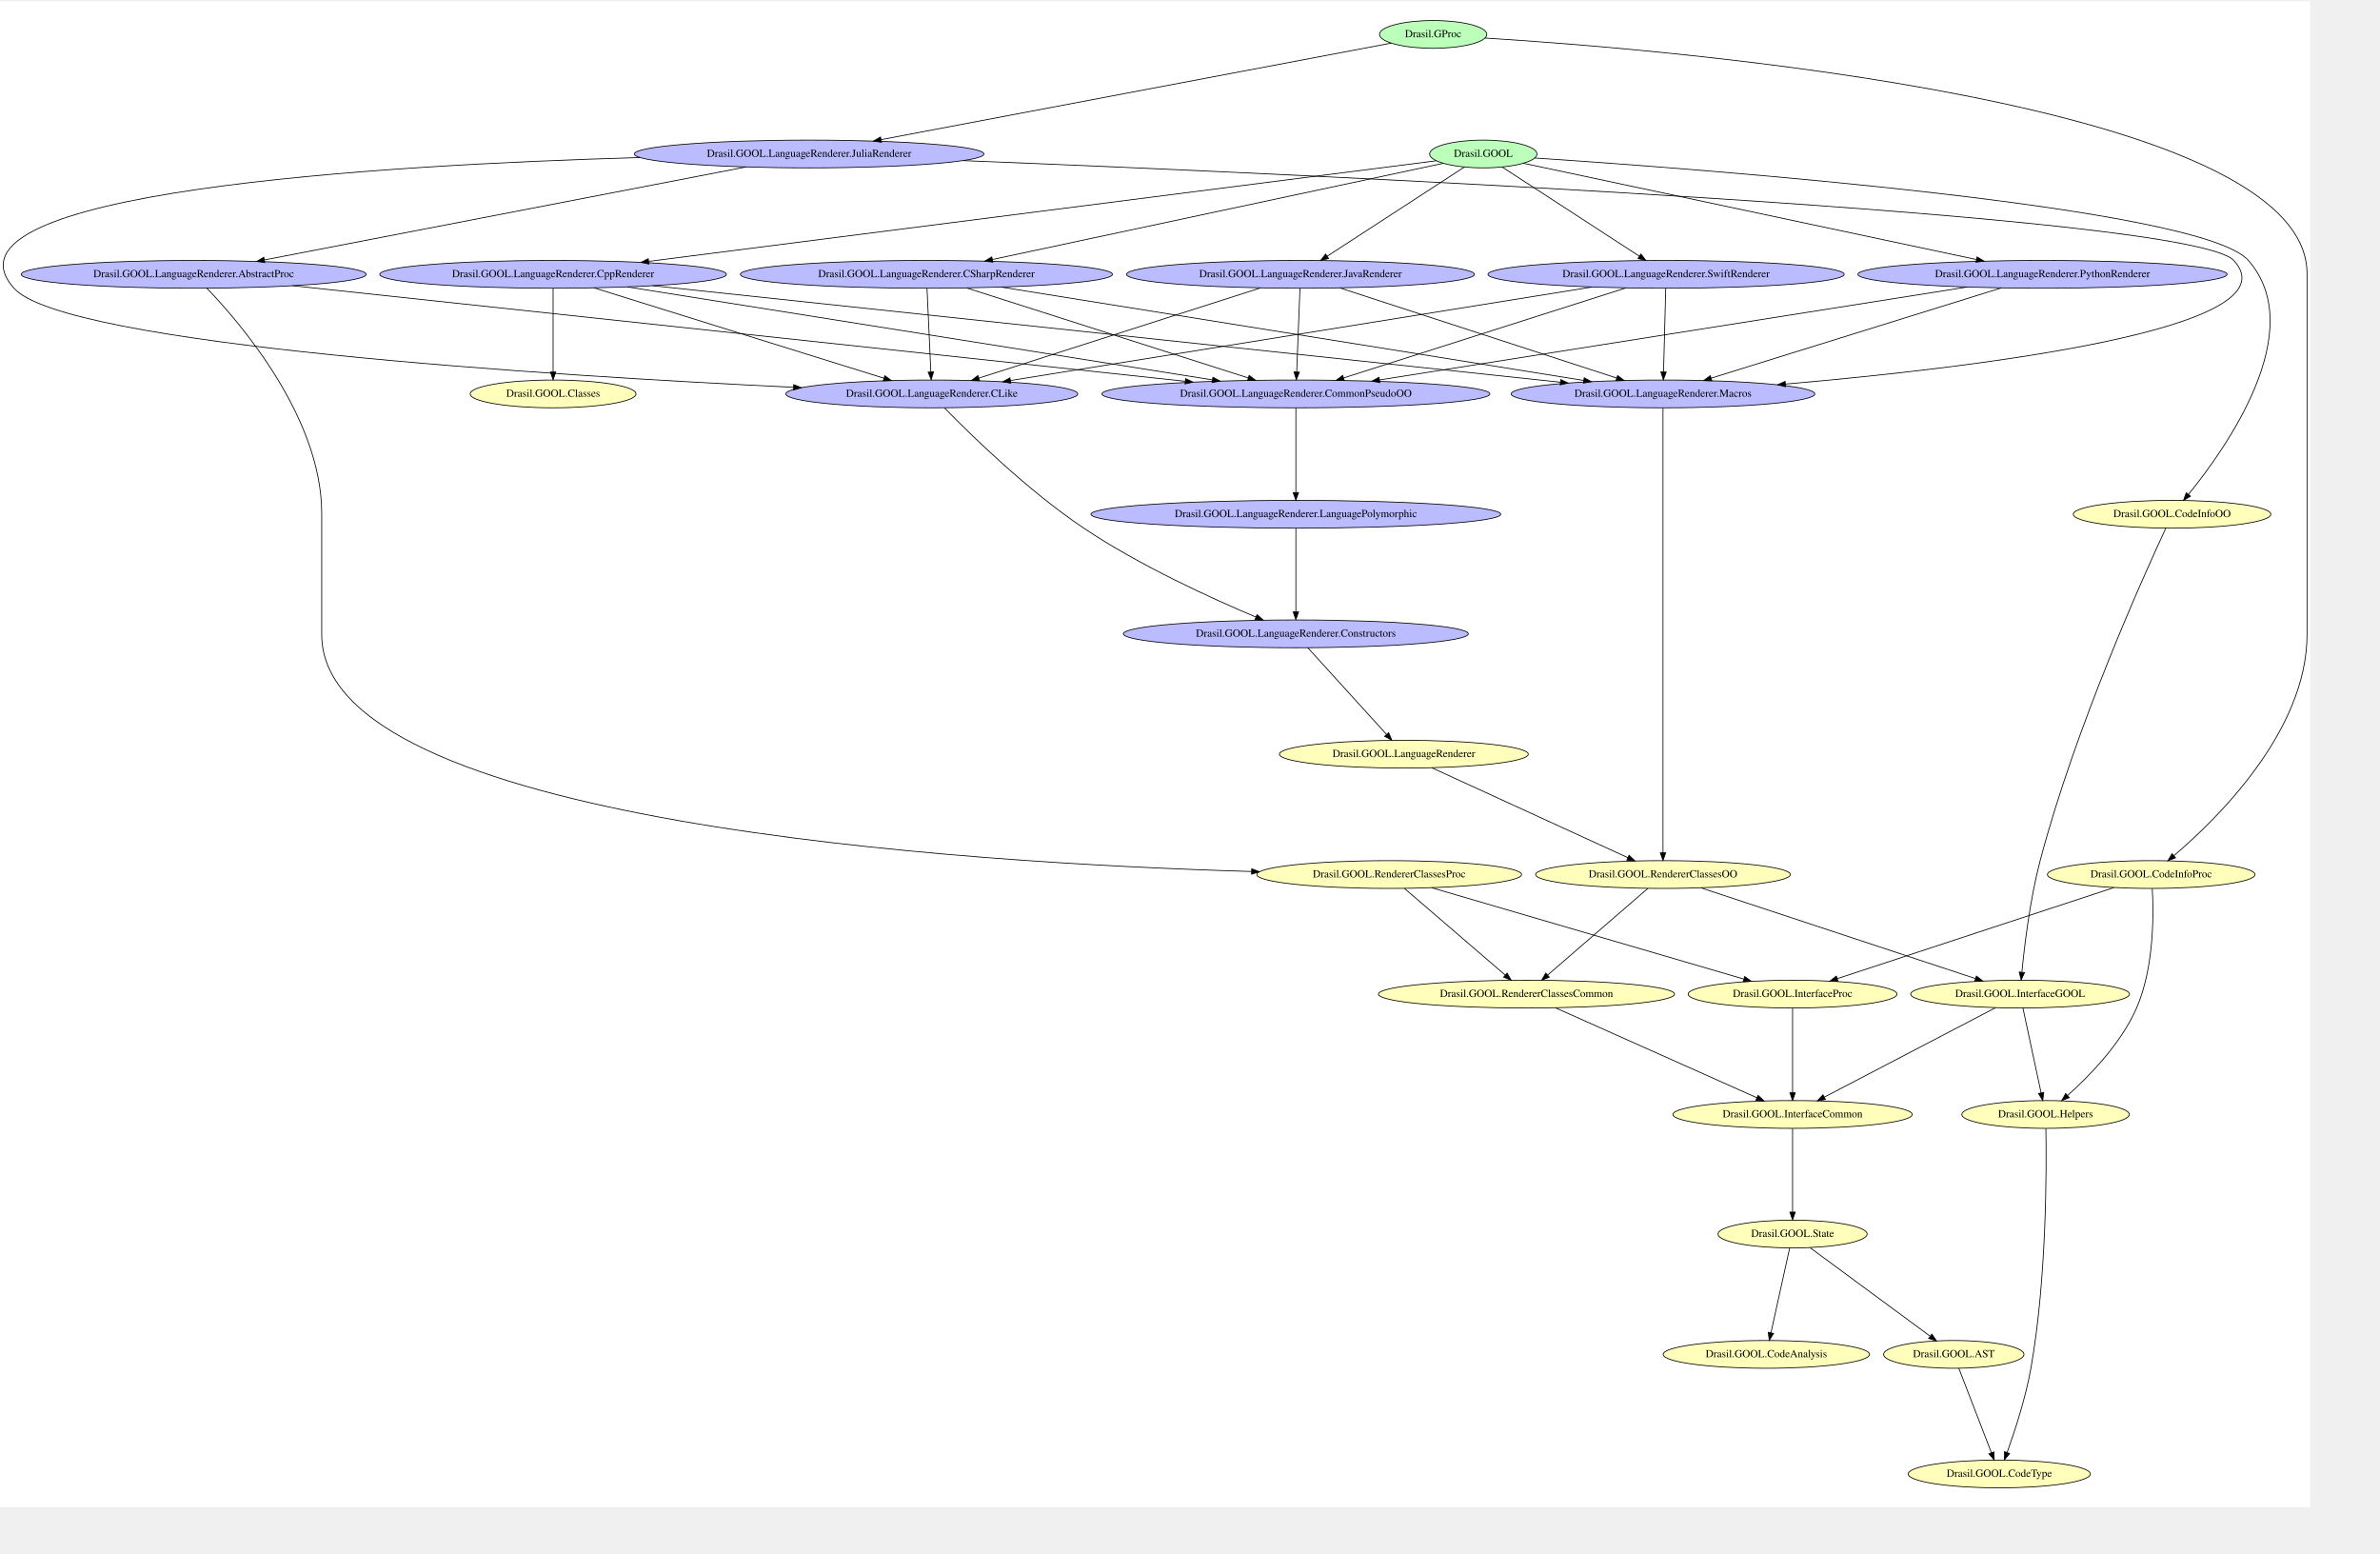
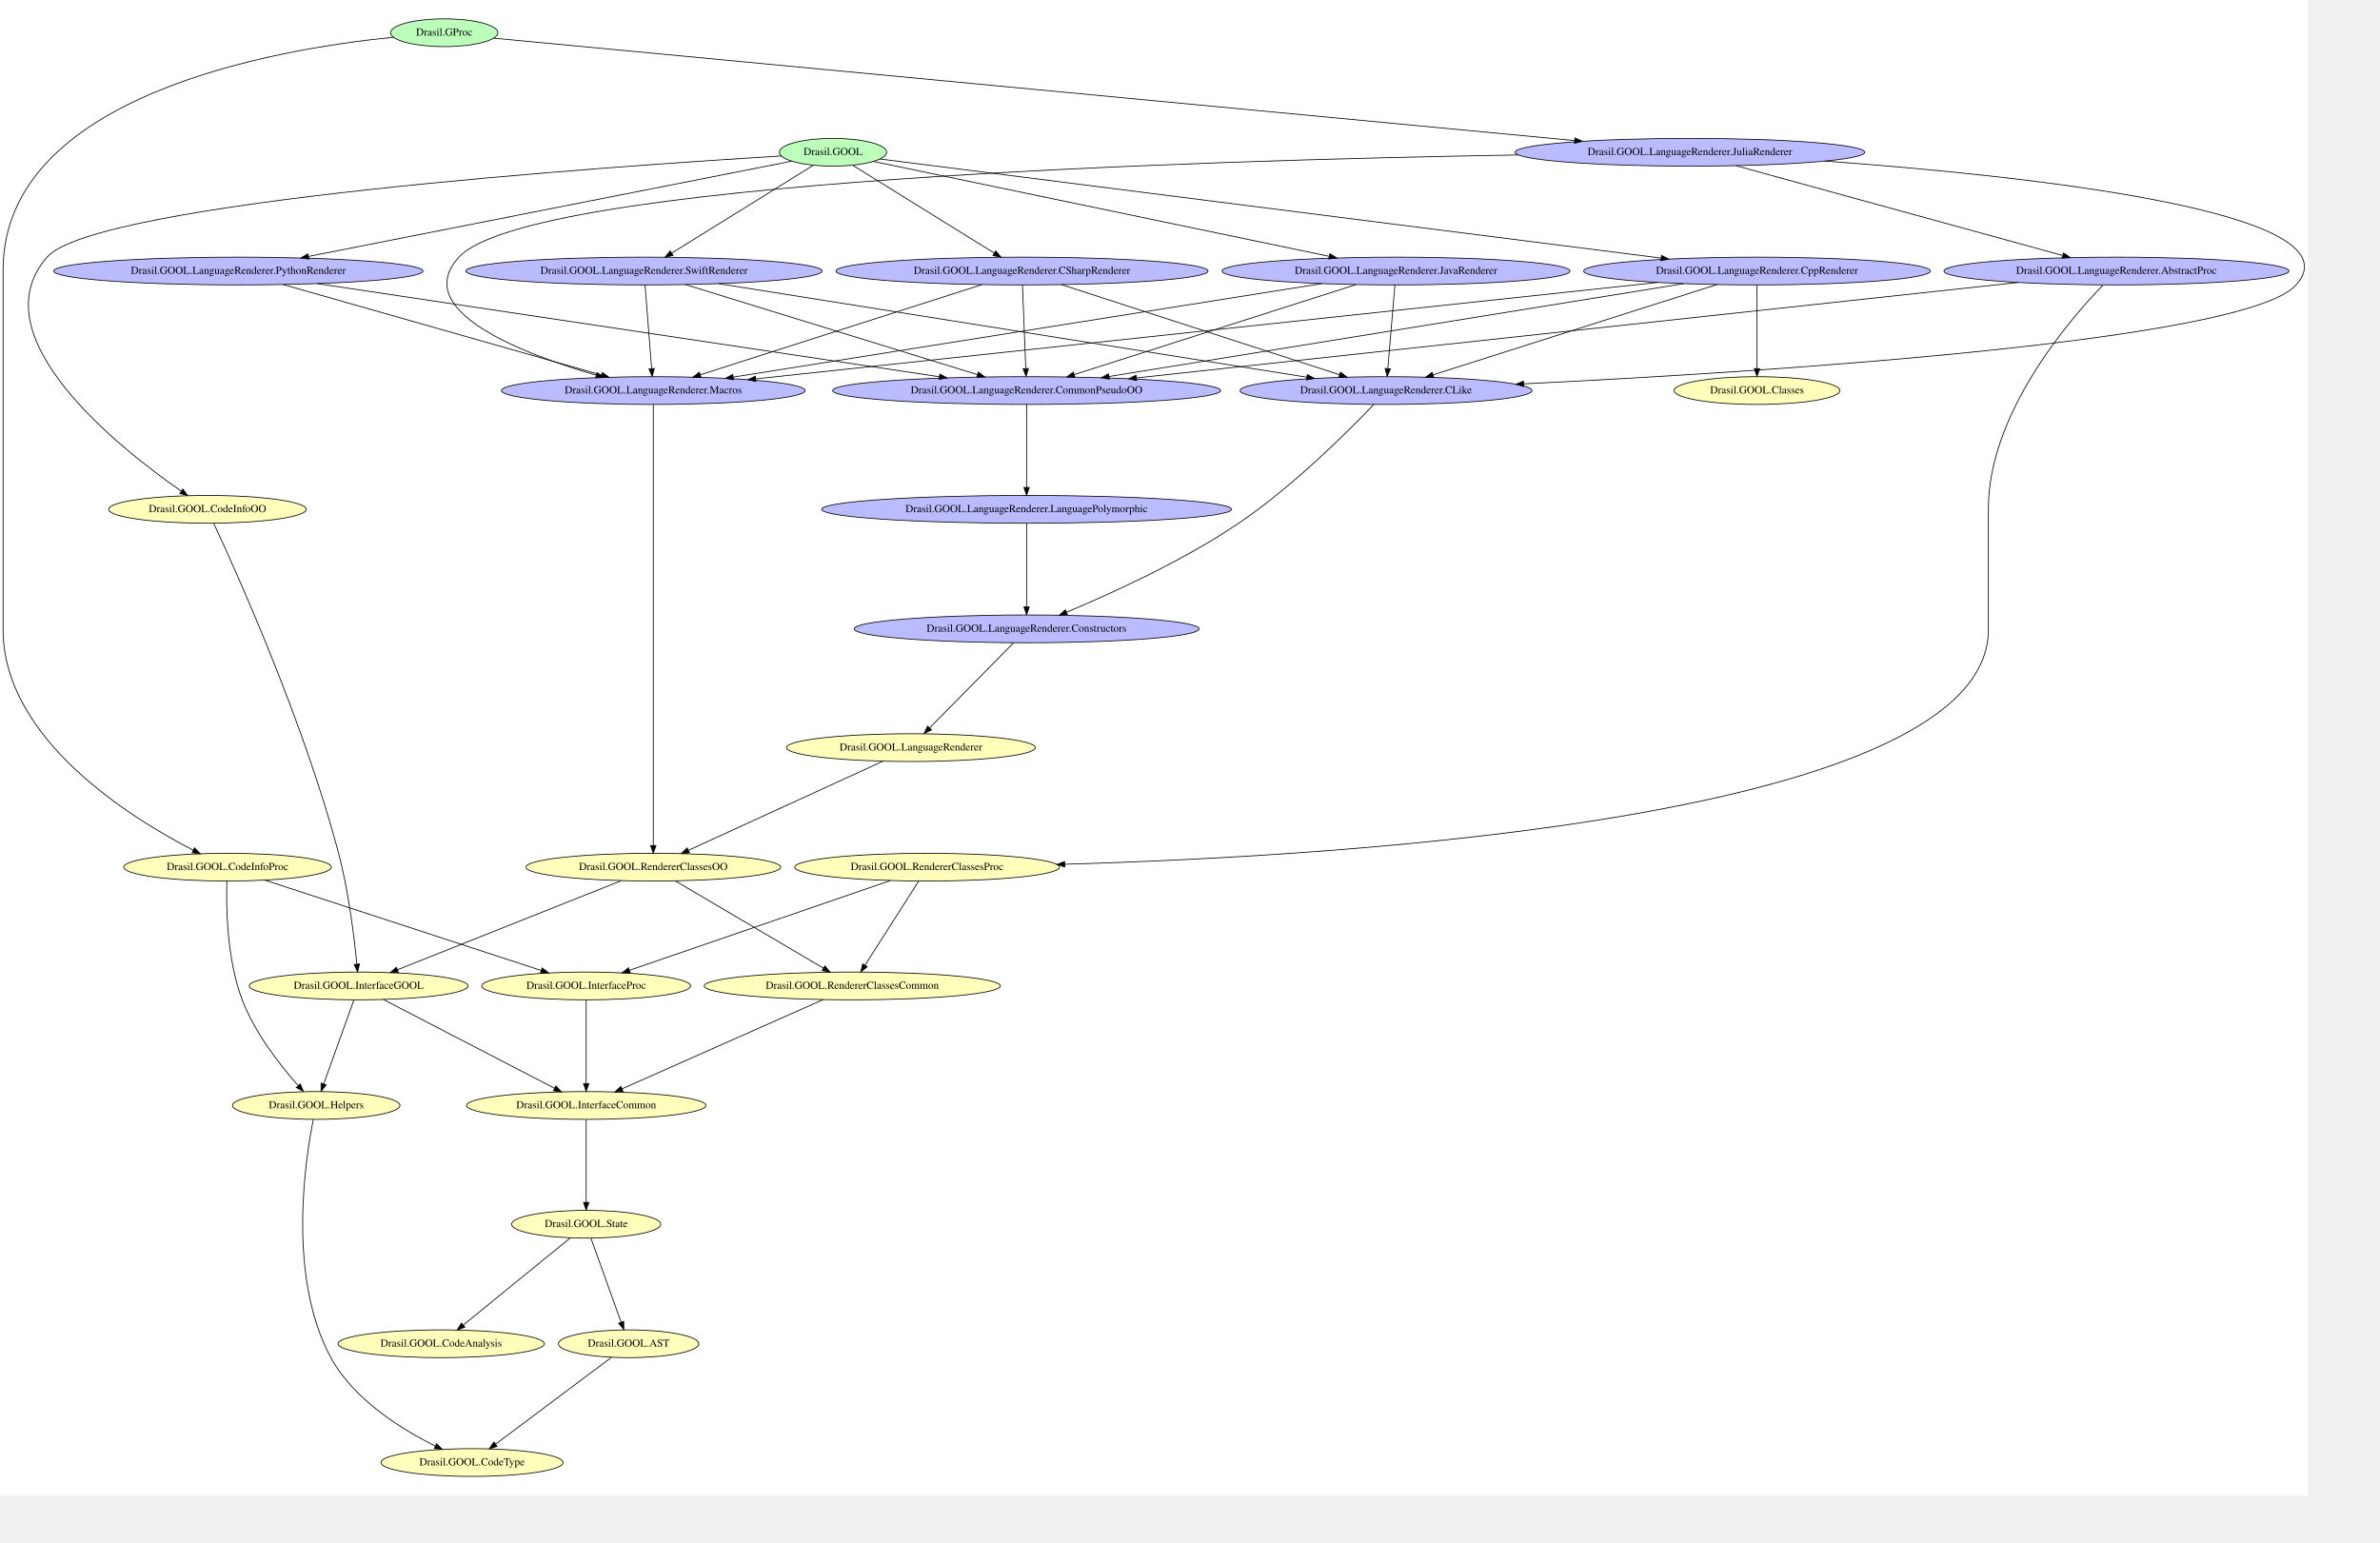
- <svg xmlns="http://www.w3.org/2000/svg" width="432pt" height="282pt" viewBox="0.00 0.00 432.00 281.55">
-   <g id="graph0" class="graph" transform="scale(0.14 0.14) rotate(0) translate(4 1948)">
-     <polygon fill="white" stroke="transparent" points="-4,4 -4,-1948 2991.11,-1948 2991.11,4 -4,4" />
+ <svg xmlns="http://www.w3.org/2000/svg" width="432pt" height="280pt" viewBox="0.00 0.00 432.00 279.97">
+   <g id="graph0" class="graph" transform="scale(0.14 0.14) rotate(0) translate(4 1935.33)">
+     <polygon fill="white" stroke="transparent" points="-4,4 -4,-1935.33 2988.38,-1935.33 2988.38,4 -4,4" />
    <g id="node1" class="node">
-       <ellipse fill="#bbffbb" stroke="black" cx="1919.11" cy="-1750" rx="69.59" ry="18" />
-       <text text-anchor="middle" x="1919.11" y="-1746.3" font-family="Times,serif" font-size="14.00">Drasil.GOOL</text>
+       <ellipse fill="#bbffbb" stroke="black" cx="1076" cy="-1738" rx="69.59" ry="18" />
+       <text text-anchor="middle" x="1076" y="-1734.3" font-family="Times,serif" font-size="14.00">Drasil.GOOL</text>
+     </g>
+     <g id="node17" class="node">
+       <ellipse fill="#ffffbb" stroke="black" cx="265" cy="-1275" rx="128.08" ry="18" />
+       <text text-anchor="middle" x="265" y="-1271.3" font-family="Times,serif" font-size="14.00">Drasil.GOOL.CodeInfoOO</text>
+     </g>
+     <g id="edge45" class="edge">
+       <path fill="none" stroke="black" d="M1008.94,-1733.16C792.06,-1720.06 120.03,-1673.93 57,-1602 -33.08,-1499.2 151.65,-1353.74 231.08,-1298.48" />
+       <polygon fill="black" stroke="black" points="233.07,-1301.35 239.32,-1292.8 229.1,-1295.59 233.07,-1301.35" />
+     </g>
+     <g id="node18" class="node">
+       <ellipse fill="#bbbbff" stroke="black" cx="2274" cy="-1584" rx="224.76" ry="18" />
+       <text text-anchor="middle" x="2274" y="-1580.3" font-family="Times,serif" font-size="14.00">Drasil.GOOL.LanguageRenderer.CppRenderer</text>
+     </g>
+     <g id="edge50" class="edge">
+       <path fill="none" stroke="black" d="M1137.06,-1729.25C1324.68,-1705.45 1895.45,-1633.03 2149.62,-1600.78" />
+       <polygon fill="black" stroke="black" points="2150.16,-1604.24 2159.64,-1599.51 2149.28,-1597.3 2150.16,-1604.24" />
+     </g>
+     <g id="node20" class="node">
+       <ellipse fill="#bbbbff" stroke="black" cx="305" cy="-1584" rx="239.36" ry="18" />
+       <text text-anchor="middle" x="305" y="-1580.3" font-family="Times,serif" font-size="14.00">Drasil.GOOL.LanguageRenderer.PythonRenderer</text>
+     </g>
+     <g id="edge49" class="edge">
+       <path fill="none" stroke="black" d="M1022.4,-1726.43C892.2,-1700.76 558.09,-1634.9 395.97,-1602.93" />
+       <polygon fill="black" stroke="black" points="396.5,-1599.47 386.01,-1600.97 395.15,-1606.34 396.5,-1599.47" />
+     </g>
+     <g id="node21" class="node">
+       <ellipse fill="#bbbbff" stroke="black" cx="831" cy="-1584" rx="230.96" ry="18" />
+       <text text-anchor="middle" x="831" y="-1580.3" font-family="Times,serif" font-size="14.00">Drasil.GOOL.LanguageRenderer.SwiftRenderer</text>
+     </g>
+     <g id="edge48" class="edge">
+       <path fill="none" stroke="black" d="M1050.24,-1721.02C1006.32,-1693.77 916.83,-1638.25 866.83,-1607.23" />
+       <polygon fill="black" stroke="black" points="868.61,-1604.22 858.27,-1601.92 864.92,-1610.16 868.61,-1604.22" />
+     </g>
+     <g id="node24" class="node">
+       <ellipse fill="#bbbbff" stroke="black" cx="1321" cy="-1584" rx="241.26" ry="18" />
+       <text text-anchor="middle" x="1321" y="-1580.3" font-family="Times,serif" font-size="14.00">Drasil.GOOL.LanguageRenderer.CSharpRenderer</text>
+     </g>
+     <g id="edge47" class="edge">
+       <path fill="none" stroke="black" d="M1101.76,-1721.02C1145.68,-1693.77 1235.17,-1638.25 1285.17,-1607.23" />
+       <polygon fill="black" stroke="black" points="1287.08,-1610.16 1293.73,-1601.92 1283.39,-1604.22 1287.08,-1610.16" />
+     </g>
+     <g id="node29" class="node">
+       <ellipse fill="#bbbbff" stroke="black" cx="1806" cy="-1584" rx="225.56" ry="18" />
+       <text text-anchor="middle" x="1806" y="-1580.3" font-family="Times,serif" font-size="14.00">Drasil.GOOL.LanguageRenderer.JavaRenderer</text>
+     </g>
+     <g id="edge46" class="edge">
+       <path fill="none" stroke="black" d="M1128.5,-1726.07C1252.86,-1700.17 1566.41,-1634.89 1719.38,-1603.04" />
+       <polygon fill="black" stroke="black" points="1720.14,-1606.45 1729.22,-1600.99 1718.71,-1599.6 1720.14,-1606.45" />
+     </g>
+     <g id="node2" class="node">
+       <ellipse fill="#bbffbb" stroke="black" cx="572" cy="-1893" rx="69.59" ry="18" />
+       <text text-anchor="middle" x="572" y="-1889.3" font-family="Times,serif" font-size="14.00">Drasil.GProc</text>
+     </g>
+     <g id="node4" class="node">
+       <ellipse fill="#ffffbb" stroke="black" cx="291" cy="-811" rx="134.58" ry="18" />
+       <text text-anchor="middle" x="291" y="-807.3" font-family="Times,serif" font-size="14.00">Drasil.GOOL.CodeInfoProc</text>
+     </g>
+     <g id="edge2" class="edge">
+       <path fill="none" stroke="black" d="M506.11,-1887.14C355.7,-1872.12 0,-1812.52 0,-1585 0,-1585 0,-1585 0,-1119 0,-977.4 165.09,-874.94 246.57,-832.99" />
+       <polygon fill="black" stroke="black" points="248.27,-836.06 255.61,-828.41 245.11,-829.81 248.27,-836.06" />
+     </g>
+     <g id="node27" class="node">
+       <ellipse fill="#bbbbff" stroke="black" cx="2187" cy="-1738" rx="226.66" ry="18" />
+       <text text-anchor="middle" x="2187" y="-1734.3" font-family="Times,serif" font-size="14.00">Drasil.GOOL.LanguageRenderer.JuliaRenderer</text>
+     </g>
+     <g id="edge1" class="edge">
+       <path fill="none" stroke="black" d="M636.31,-1885.91C872.54,-1863.53 1696.37,-1785.48 2037.41,-1753.17" />
+       <polygon fill="black" stroke="black" points="2037.98,-1756.63 2047.61,-1752.21 2037.32,-1749.66 2037.98,-1756.63" />
+     </g>
+     <g id="node3" class="node">
+       <ellipse fill="#ffffbb" stroke="black" cx="756" cy="-348" rx="96.68" ry="18" />
+       <text text-anchor="middle" x="756" y="-344.3" font-family="Times,serif" font-size="14.00">Drasil.GOOL.State</text>
+     </g>
+     <g id="node10" class="node">
+       <ellipse fill="#ffffbb" stroke="black" cx="811" cy="-193" rx="90.98" ry="18" />
+       <text text-anchor="middle" x="811" y="-189.3" font-family="Times,serif" font-size="14.00">Drasil.GOOL.AST</text>
+     </g>
+     <g id="edge44" class="edge">
+       <path fill="none" stroke="black" d="M762.2,-329.75C771.73,-303.23 790.06,-252.25 801.34,-220.87" />
+       <polygon fill="black" stroke="black" points="804.65,-222.02 804.74,-211.43 798.06,-219.65 804.65,-222.02" />
+     </g>
+     <g id="node14" class="node">
+       <ellipse fill="#ffffbb" stroke="black" cx="568" cy="-193" rx="133.78" ry="18" />
+       <text text-anchor="middle" x="568" y="-189.3" font-family="Times,serif" font-size="14.00">Drasil.GOOL.CodeAnalysis</text>
+     </g>
+     <g id="edge43" class="edge">
+       <path fill="none" stroke="black" d="M735.52,-330.34C701.99,-303.05 635.27,-248.75 596.93,-217.54" />
+       <polygon fill="black" stroke="black" points="598.7,-214.47 588.74,-210.88 594.28,-219.9 598.7,-214.47" />
+     </g>
+     <g id="node5" class="node">
+       <ellipse fill="#ffffbb" stroke="black" cx="756" cy="-657" rx="135.38" ry="18" />
+       <text text-anchor="middle" x="756" y="-653.3" font-family="Times,serif" font-size="14.00">Drasil.GOOL.InterfaceProc</text>
+     </g>
+     <g id="edge42" class="edge">
+       <path fill="none" stroke="black" d="M339.45,-794.16C425.61,-766 605.1,-707.32 697.8,-677.02" />
+       <polygon fill="black" stroke="black" points="698.9,-680.35 707.31,-673.91 696.72,-673.7 698.9,-680.35" />
+     </g>
+     <g id="node15" class="node">
+       <ellipse fill="#ffffbb" stroke="black" cx="406" cy="-502" rx="108.58" ry="18" />
+       <text text-anchor="middle" x="406" y="-498.3" font-family="Times,serif" font-size="14.00">Drasil.GOOL.Helpers</text>
+     </g>
+     <g id="edge41" class="edge">
+       <path fill="none" stroke="black" d="M290.14,-792.84C289.15,-761.28 289.76,-692.34 310,-639 326.38,-595.84 359.68,-553.6 382.42,-527.93" />
+       <polygon fill="black" stroke="black" points="385.3,-529.97 389.4,-520.2 380.1,-525.28 385.3,-529.97" />
+     </g>
+     <g id="node16" class="node">
+       <ellipse fill="#ffffbb" stroke="black" cx="756" cy="-502" rx="155.17" ry="18" />
+       <text text-anchor="middle" x="756" y="-498.3" font-family="Times,serif" font-size="14.00">Drasil.GOOL.InterfaceCommon</text>
+     </g>
+     <g id="edge40" class="edge">
+       <path fill="none" stroke="black" d="M756,-638.75C756,-612.46 756,-562.13 756,-530.69" />
+       <polygon fill="black" stroke="black" points="759.5,-530.43 756,-520.43 752.5,-530.43 759.5,-530.43" />
+     </g>
+     <g id="node6" class="node">
+       <ellipse fill="#ffffbb" stroke="black" cx="1101" cy="-657" rx="191.97" ry="18" />
+       <text text-anchor="middle" x="1101" y="-653.3" font-family="Times,serif" font-size="14.00">Drasil.GOOL.RendererClassesCommon</text>
+     </g>
+     <g id="edge39" class="edge">
+       <path fill="none" stroke="black" d="M1063.42,-639.34C999.96,-611.19 871.71,-554.31 802.61,-523.67" />
+       <polygon fill="black" stroke="black" points="803.83,-520.38 793.27,-519.53 800.99,-526.78 803.83,-520.38" />
+     </g>
+     <g id="node7" class="node">
+       <ellipse fill="#ffffbb" stroke="black" cx="1177" cy="-966" rx="161.37" ry="18" />
+       <text text-anchor="middle" x="1177" y="-962.3" font-family="Times,serif" font-size="14.00">Drasil.GOOL.LanguageRenderer</text>
    </g>
    <g id="node12" class="node">
-       <ellipse fill="#ffffbb" stroke="black" cx="2812.11" cy="-1283" rx="128.08" ry="18" />
-       <text text-anchor="middle" x="2812.11" y="-1279.3" font-family="Times,serif" font-size="14.00">Drasil.GOOL.CodeInfoOO</text>
-     </g>
-     <g id="edge50" class="edge">
-       <path fill="none" stroke="black" d="M1985.89,-1744.79C2198.62,-1730.69 2850.04,-1682.08 2911.11,-1612 2990.42,-1520.99 2881.76,-1368.13 2833.32,-1308.69" />
-       <polygon fill="black" stroke="black" points="2835.98,-1306.41 2826.91,-1300.94 2830.58,-1310.88 2835.98,-1306.41" />
-     </g>
-     <g id="node20" class="node">
-       <ellipse fill="#bbbbff" stroke="black" cx="2156.11" cy="-1594" rx="230.96" ry="18" />
-       <text text-anchor="middle" x="2156.11" y="-1590.3" font-family="Times,serif" font-size="14.00">Drasil.GOOL.LanguageRenderer.SwiftRenderer</text>
-     </g>
-     <g id="edge49" class="edge">
-       <path fill="none" stroke="black" d="M1943.58,-1733.1C1985.89,-1705.61 2072.83,-1649.12 2121.38,-1617.57" />
-       <polygon fill="black" stroke="black" points="2123.5,-1620.36 2129.98,-1611.98 2119.69,-1614.5 2123.5,-1620.36" />
+       <ellipse fill="#ffffbb" stroke="black" cx="843" cy="-811" rx="165.17" ry="18" />
+       <text text-anchor="middle" x="843" y="-807.3" font-family="Times,serif" font-size="14.00">Drasil.GOOL.RendererClassesOO</text>
+     </g>
+     <g id="edge38" class="edge">
+       <path fill="none" stroke="black" d="M1140.62,-948.34C1079.38,-920.28 955.85,-863.7 888.8,-832.98" />
+       <polygon fill="black" stroke="black" points="889.88,-829.63 879.33,-828.64 886.97,-835.99 889.88,-829.63" />
+     </g>
+     <g id="node8" class="node">
+       <ellipse fill="#ffffbb" stroke="black" cx="2274" cy="-1429" rx="107.48" ry="18" />
+       <text text-anchor="middle" x="2274" y="-1425.3" font-family="Times,serif" font-size="14.00">Drasil.GOOL.Classes</text>
+     </g>
+     <g id="node9" class="node">
+       <ellipse fill="#ffffbb" stroke="black" cx="461" cy="-657" rx="141.88" ry="18" />
+       <text text-anchor="middle" x="461" y="-653.3" font-family="Times,serif" font-size="14.00">Drasil.GOOL.InterfaceGOOL</text>
+     </g>
+     <g id="edge37" class="edge">
+       <path fill="none" stroke="black" d="M454.8,-638.75C445.27,-612.23 426.94,-561.25 415.66,-529.87" />
+       <polygon fill="black" stroke="black" points="418.94,-528.65 412.26,-520.43 412.35,-531.02 418.94,-528.65" />
+     </g>
+     <g id="edge36" class="edge">
+       <path fill="none" stroke="black" d="M493.13,-639.34C547,-611.4 655.43,-555.16 714.81,-524.36" />
+       <polygon fill="black" stroke="black" points="716.64,-527.36 723.91,-519.64 713.42,-521.14 716.64,-527.36" />
+     </g>
+     <g id="node11" class="node">
+       <ellipse fill="#ffffbb" stroke="black" cx="608" cy="-39" rx="118.08" ry="18" />
+       <text text-anchor="middle" x="608" y="-35.3" font-family="Times,serif" font-size="14.00">Drasil.GOOL.CodeType</text>
+     </g>
+     <g id="edge35" class="edge">
+       <path fill="none" stroke="black" d="M788.89,-175.44C752.45,-148.16 679.73,-93.71 638.45,-62.8" />
+       <polygon fill="black" stroke="black" points="640.5,-59.96 630.39,-56.77 636.3,-65.56 640.5,-59.96" />
+     </g>
+     <g id="edge9" class="edge">
+       <path fill="none" stroke="black" d="M871.6,-793.15C918.38,-765.59 1011.27,-710.86 1063.35,-680.18" />
+       <polygon fill="black" stroke="black" points="1065.44,-683.01 1072.28,-674.92 1061.88,-676.98 1065.44,-683.01" />
+     </g>
+     <g id="edge8" class="edge">
+       <path fill="none" stroke="black" d="M801.39,-793.44C730.74,-765.33 587.58,-708.37 511.38,-678.05" />
+       <polygon fill="black" stroke="black" points="512.56,-674.75 501.98,-674.31 509.98,-681.25 512.56,-674.75" />
+     </g>
+     <g id="node13" class="node">
+       <ellipse fill="#ffffbb" stroke="black" cx="1198" cy="-811" rx="171.67" ry="18" />
+       <text text-anchor="middle" x="1198" y="-807.3" font-family="Times,serif" font-size="14.00">Drasil.GOOL.RendererClassesProc</text>
+     </g>
+     <g id="edge7" class="edge">
+       <path fill="none" stroke="black" d="M1150.28,-793.59C1067.98,-765.29 899.77,-707.44 812.04,-677.27" />
+       <polygon fill="black" stroke="black" points="813.12,-673.94 802.52,-674 810.84,-680.56 813.12,-673.94" />
+     </g>
+     <g id="edge6" class="edge">
+       <path fill="none" stroke="black" d="M1187.06,-792.86C1170.11,-766.29 1137.37,-714.99 1117.52,-683.89" />
+       <polygon fill="black" stroke="black" points="1120.38,-681.86 1112.05,-675.31 1114.48,-685.62 1120.38,-681.86" />
+     </g>
+     <g id="edge5" class="edge">
+       <path fill="none" stroke="black" d="M402.2,-483.71C391.94,-432.71 368.13,-279.92 425,-175 454.6,-120.4 516.92,-81.93 560.57,-60.38" />
+       <polygon fill="black" stroke="black" points="562.1,-63.53 569.59,-56.04 559.06,-57.22 562.1,-63.53" />
+     </g>
+     <g id="edge4" class="edge">
+       <path fill="none" stroke="black" d="M756,-483.86C756,-457.75 756,-407.74 756,-376.51" />
+       <polygon fill="black" stroke="black" points="759.5,-376.31 756,-366.31 752.5,-376.31 759.5,-376.31" />
+     </g>
+     <g id="edge3" class="edge">
+       <path fill="none" stroke="black" d="M273.2,-1256.64C300.57,-1197.95 389.65,-1000.93 435,-829 448.13,-779.22 455.34,-719.42 458.66,-685.35" />
+       <polygon fill="black" stroke="black" points="462.16,-685.52 459.61,-675.24 455.19,-684.87 462.16,-685.52" />
+     </g>
+     <g id="edge34" class="edge">
+       <path fill="none" stroke="black" d="M2274,-1565.75C2274,-1539.46 2274,-1489.13 2274,-1457.69" />
+       <polygon fill="black" stroke="black" points="2277.5,-1457.43 2274,-1447.43 2270.5,-1457.43 2277.5,-1457.43" />
+     </g>
+     <g id="node25" class="node">
+       <ellipse fill="#bbbbff" stroke="black" cx="1793" cy="-1429" rx="189.27" ry="18" />
+       <text text-anchor="middle" x="1793" y="-1425.3" font-family="Times,serif" font-size="14.00">Drasil.GOOL.LanguageRenderer.CLike</text>
+     </g>
+     <g id="edge33" class="edge">
+       <path fill="none" stroke="black" d="M2222.07,-1566.48C2132.56,-1538.01 1949.67,-1479.83 1854.16,-1449.45" />
+       <polygon fill="black" stroke="black" points="1854.94,-1446.03 1844.35,-1446.33 1852.82,-1452.7 1854.94,-1446.03" />
+     </g>
+     <g id="node26" class="node">
+       <ellipse fill="#bbbbff" stroke="black" cx="843" cy="-1429" rx="196.87" ry="18" />
+       <text text-anchor="middle" x="843" y="-1425.3" font-family="Times,serif" font-size="14.00">Drasil.GOOL.LanguageRenderer.Macros</text>
+     </g>
+     <g id="edge32" class="edge">
+       <path fill="none" stroke="black" d="M2145.12,-1569.22C1874.52,-1540.29 1249.64,-1473.48 975.72,-1444.19" />
+       <polygon fill="black" stroke="black" points="976.04,-1440.71 965.73,-1443.12 975.3,-1447.67 976.04,-1440.71" />
+     </g>
+     <g id="node28" class="node">
+       <ellipse fill="#bbbbff" stroke="black" cx="1327" cy="-1429" rx="251.56" ry="18" />
+       <text text-anchor="middle" x="1327" y="-1425.3" font-family="Times,serif" font-size="14.00">Drasil.GOOL.LanguageRenderer.CommonPseudoOO</text>
+     </g>
+     <g id="edge31" class="edge">
+       <path fill="none" stroke="black" d="M2178.86,-1567.63C2001.2,-1538.93 1620.17,-1477.37 1433.92,-1447.27" />
+       <polygon fill="black" stroke="black" points="1434.27,-1443.79 1423.84,-1445.65 1433.15,-1450.7 1434.27,-1443.79" />
+     </g>
+     <g id="node19" class="node">
+       <ellipse fill="#bbbbff" stroke="black" cx="1327" cy="-1120" rx="223.66" ry="18" />
+       <text text-anchor="middle" x="1327" y="-1116.3" font-family="Times,serif" font-size="14.00">Drasil.GOOL.LanguageRenderer.Constructors</text>
+     </g>
+     <g id="edge30" class="edge">
+       <path fill="none" stroke="black" d="M1310.08,-1101.86C1283.53,-1074.95 1231.93,-1022.66 1201.37,-991.7" />
+       <polygon fill="black" stroke="black" points="1203.6,-988.97 1194.08,-984.31 1198.62,-993.89 1203.6,-988.97" />
+     </g>
+     <g id="edge29" class="edge">
+       <path fill="none" stroke="black" d="M363.09,-1566.48C463.61,-1537.89 669.42,-1479.36 775.89,-1449.09" />
+       <polygon fill="black" stroke="black" points="776.9,-1452.44 785.56,-1446.33 774.99,-1445.7 776.9,-1452.44" />
+     </g>
+     <g id="edge28" class="edge">
+       <path fill="none" stroke="black" d="M407.2,-1567.7C599.47,-1538.92 1013.64,-1476.91 1213.94,-1446.93" />
+       <polygon fill="black" stroke="black" points="1214.53,-1450.38 1223.9,-1445.43 1213.49,-1443.45 1214.53,-1450.38" />
+     </g>
+     <g id="edge27" class="edge">
+       <path fill="none" stroke="black" d="M927.64,-1567.63C1109.99,-1538.63 1503.23,-1476.09 1690.21,-1446.35" />
+       <polygon fill="black" stroke="black" points="1690.99,-1449.77 1700.32,-1444.74 1689.89,-1442.85 1690.99,-1449.77" />
+     </g>
+     <g id="edge26" class="edge">
+       <path fill="none" stroke="black" d="M832.35,-1565.75C834.41,-1539.46 838.36,-1489.13 840.83,-1457.69" />
+       <polygon fill="black" stroke="black" points="844.34,-1457.67 841.63,-1447.43 837.36,-1457.12 844.34,-1457.67" />
+     </g>
+     <g id="edge25" class="edge">
+       <path fill="none" stroke="black" d="M884.55,-1566.48C976.58,-1538.09 1164.34,-1480.17 1263.07,-1449.72" />
+       <polygon fill="black" stroke="black" points="1264.4,-1452.97 1272.92,-1446.68 1262.33,-1446.29 1264.4,-1452.97" />
    </g>
    <g id="node22" class="node">
-       <ellipse fill="#bbbbff" stroke="black" cx="1682.11" cy="-1594" rx="225.56" ry="18" />
-       <text text-anchor="middle" x="1682.11" y="-1590.3" font-family="Times,serif" font-size="14.00">Drasil.GOOL.LanguageRenderer.JavaRenderer</text>
-     </g>
-     <g id="edge48" class="edge">
-       <path fill="none" stroke="black" d="M1894.64,-1733.1C1852.33,-1705.61 1765.39,-1649.12 1716.84,-1617.57" />
-       <polygon fill="black" stroke="black" points="1718.54,-1614.5 1708.24,-1611.98 1714.72,-1620.36 1718.54,-1614.5" />
-     </g>
-     <g id="node24" class="node">
-       <ellipse fill="#bbbbff" stroke="black" cx="713.11" cy="-1594" rx="224.76" ry="18" />
-       <text text-anchor="middle" x="713.11" y="-1590.3" font-family="Times,serif" font-size="14.00">Drasil.GOOL.LanguageRenderer.CppRenderer</text>
-     </g>
-     <g id="edge47" class="edge">
-       <path fill="none" stroke="black" d="M1858.06,-1741.2C1669.3,-1717.1 1092.41,-1643.43 837.01,-1610.82" />
-       <polygon fill="black" stroke="black" points="837.31,-1607.33 826.95,-1609.54 836.42,-1614.27 837.31,-1607.33" />
-     </g>
-     <g id="node25" class="node">
-       <ellipse fill="#bbbbff" stroke="black" cx="1197.11" cy="-1594" rx="241.26" ry="18" />
-       <text text-anchor="middle" x="1197.11" y="-1590.3" font-family="Times,serif" font-size="14.00">Drasil.GOOL.LanguageRenderer.CSharpRenderer</text>
-     </g>
-     <g id="edge46" class="edge">
-       <path fill="none" stroke="black" d="M1867.19,-1737.92C1744.23,-1711.7 1434.3,-1645.59 1282.95,-1613.31" />
-       <polygon fill="black" stroke="black" points="1283.28,-1609.8 1272.77,-1611.14 1281.82,-1616.65 1283.28,-1609.8" />
-     </g>
-     <g id="node26" class="node">
-       <ellipse fill="#bbbbff" stroke="black" cx="2644.11" cy="-1594" rx="239.36" ry="18" />
-       <text text-anchor="middle" x="2644.11" y="-1590.3" font-family="Times,serif" font-size="14.00">Drasil.GOOL.LanguageRenderer.PythonRenderer</text>
-     </g>
-     <g id="edge45" class="edge">
-       <path fill="none" stroke="black" d="M1970.96,-1737.99C2094.28,-1711.79 2406.09,-1645.56 2558.12,-1613.27" />
-       <polygon fill="black" stroke="black" points="2559.29,-1616.6 2568.34,-1611.09 2557.83,-1609.75 2559.29,-1616.6" />
-     </g>
-     <g id="node2" class="node">
-       <ellipse fill="#bbffbb" stroke="black" cx="1854.11" cy="-1905" rx="69.59" ry="18" />
-       <text text-anchor="middle" x="1854.11" y="-1901.3" font-family="Times,serif" font-size="14.00">Drasil.GProc</text>
-     </g>
-     <g id="node5" class="node">
-       <ellipse fill="#ffffbb" stroke="black" cx="2785.11" cy="-816" rx="134.58" ry="18" />
-       <text text-anchor="middle" x="2785.11" y="-812.3" font-family="Times,serif" font-size="14.00">Drasil.GOOL.CodeInfoProc</text>
-     </g>
-     <g id="edge44" class="edge">
-       <path fill="none" stroke="black" d="M1921.59,-1900.29C2165.51,-1885.05 2987.11,-1817.24 2987.11,-1595 2987.11,-1595 2987.11,-1595 2987.11,-1127 2987.11,-1002.1 2870.58,-888.1 2814.54,-840.49" />
-       <polygon fill="black" stroke="black" points="2816.64,-837.69 2806.73,-833.95 2812.15,-843.06 2816.64,-837.69" />
-     </g>
-     <g id="node19" class="node">
-       <ellipse fill="#bbbbff" stroke="black" cx="1045.11" cy="-1750" rx="226.66" ry="18" />
-       <text text-anchor="middle" x="1045.11" y="-1746.3" font-family="Times,serif" font-size="14.00">Drasil.GOOL.LanguageRenderer.JuliaRenderer</text>
-     </g>
-     <g id="edge43" class="edge">
-       <path fill="none" stroke="black" d="M1799.77,-1893.72C1663.96,-1868.04 1308.44,-1800.8 1138.37,-1768.64" />
-       <polygon fill="black" stroke="black" points="1138.9,-1765.18 1128.43,-1766.76 1137.6,-1772.05 1138.9,-1765.18" />
-     </g>
-     <g id="node3" class="node">
-       <ellipse fill="#ffffbb" stroke="black" cx="1816.11" cy="-972" rx="161.37" ry="18" />
-       <text text-anchor="middle" x="1816.11" y="-968.3" font-family="Times,serif" font-size="14.00">Drasil.GOOL.LanguageRenderer</text>
-     </g>
-     <g id="node11" class="node">
-       <ellipse fill="#ffffbb" stroke="black" cx="2152.11" cy="-816" rx="165.17" ry="18" />
-       <text text-anchor="middle" x="2152.11" y="-812.3" font-family="Times,serif" font-size="14.00">Drasil.GOOL.RendererClassesOO</text>
-     </g>
-     <g id="edge42" class="edge">
-       <path fill="none" stroke="black" d="M1852.39,-954.37C1914.06,-926.11 2039.18,-868.76 2106.61,-837.85" />
-       <polygon fill="black" stroke="black" points="2108.1,-841.02 2115.73,-833.67 2105.18,-834.66 2108.1,-841.02" />
-     </g>
-     <g id="node4" class="node">
-       <ellipse fill="#ffffbb" stroke="black" cx="713.11" cy="-1439" rx="107.48" ry="18" />
-       <text text-anchor="middle" x="713.11" y="-1435.3" font-family="Times,serif" font-size="14.00">Drasil.GOOL.Classes</text>
-     </g>
-     <g id="node10" class="node">
-       <ellipse fill="#ffffbb" stroke="black" cx="2320.11" cy="-661" rx="135.38" ry="18" />
-       <text text-anchor="middle" x="2320.11" y="-657.3" font-family="Times,serif" font-size="14.00">Drasil.GOOL.InterfaceProc</text>
-     </g>
-     <g id="edge41" class="edge">
-       <path fill="none" stroke="black" d="M2736.66,-799.06C2650.48,-770.7 2470.9,-711.62 2378.23,-681.12" />
-       <polygon fill="black" stroke="black" points="2379.04,-677.71 2368.45,-677.9 2376.85,-684.36 2379.04,-677.71" />
-     </g>
-     <g id="node14" class="node">
-       <ellipse fill="#ffffbb" stroke="black" cx="2648.11" cy="-505" rx="108.58" ry="18" />
-       <text text-anchor="middle" x="2648.11" y="-501.3" font-family="Times,serif" font-size="14.00">Drasil.GOOL.Helpers</text>
-     </g>
-     <g id="edge40" class="edge">
-       <path fill="none" stroke="black" d="M2786.47,-797.79C2788.31,-765.83 2789.07,-695.75 2766.11,-643 2746.04,-596.89 2704.89,-554.85 2676.89,-529.83" />
-       <polygon fill="black" stroke="black" points="2678.85,-526.89 2669.02,-522.93 2674.24,-532.16 2678.85,-526.89" />
-     </g>
-     <g id="node6" class="node">
-       <ellipse fill="#ffffbb" stroke="black" cx="2615.11" cy="-661" rx="141.88" ry="18" />
-       <text text-anchor="middle" x="2615.11" y="-657.3" font-family="Times,serif" font-size="14.00">Drasil.GOOL.InterfaceGOOL</text>
-     </g>
-     <g id="node9" class="node">
-       <ellipse fill="#ffffbb" stroke="black" cx="2320.11" cy="-505" rx="155.17" ry="18" />
-       <text text-anchor="middle" x="2320.11" y="-501.3" font-family="Times,serif" font-size="14.00">Drasil.GOOL.InterfaceCommon</text>
-     </g>
-     <g id="edge39" class="edge">
-       <path fill="none" stroke="black" d="M2583.26,-643.37C2529.52,-615.32 2420.89,-558.61 2361.39,-527.55" />
-       <polygon fill="black" stroke="black" points="2362.76,-524.32 2352.28,-522.79 2359.52,-530.52 2362.76,-524.32" />
-     </g>
-     <g id="edge38" class="edge">
-       <path fill="none" stroke="black" d="M2618.77,-642.93C2624.47,-616.34 2635.52,-564.78 2642.31,-533.07" />
-       <polygon fill="black" stroke="black" points="2645.76,-533.66 2644.44,-523.15 2638.92,-532.19 2645.76,-533.66" />
-     </g>
-     <g id="node7" class="node">
-       <ellipse fill="#ffffbb" stroke="black" cx="1975.11" cy="-661" rx="191.97" ry="18" />
-       <text text-anchor="middle" x="1975.11" y="-657.3" font-family="Times,serif" font-size="14.00">Drasil.GOOL.RendererClassesCommon</text>
-     </g>
-     <g id="edge37" class="edge">
-       <path fill="none" stroke="black" d="M2012.69,-643.23C2076.24,-614.86 2204.74,-557.5 2273.77,-526.69" />
-       <polygon fill="black" stroke="black" points="2275.4,-529.79 2283.1,-522.52 2272.54,-523.4 2275.4,-529.79" />
-     </g>
-     <g id="node8" class="node">
-       <ellipse fill="#ffffbb" stroke="black" cx="2320.11" cy="-350" rx="96.68" ry="18" />
-       <text text-anchor="middle" x="2320.11" y="-346.3" font-family="Times,serif" font-size="14.00">Drasil.GOOL.State</text>
-     </g>
-     <g id="node13" class="node">
-       <ellipse fill="#ffffbb" stroke="black" cx="2286.11" cy="-194" rx="133.78" ry="18" />
-       <text text-anchor="middle" x="2286.11" y="-190.3" font-family="Times,serif" font-size="14.00">Drasil.GOOL.CodeAnalysis</text>
-     </g>
-     <g id="edge36" class="edge">
-       <path fill="none" stroke="black" d="M2316.34,-331.93C2310.47,-305.34 2299.09,-253.78 2292.09,-222.07" />
-       <polygon fill="black" stroke="black" points="2295.47,-221.16 2289.9,-212.15 2288.64,-222.66 2295.47,-221.16" />
-     </g>
-     <g id="node16" class="node">
-       <ellipse fill="#ffffbb" stroke="black" cx="2529.11" cy="-194" rx="90.98" ry="18" />
-       <text text-anchor="middle" x="2529.11" y="-190.3" font-family="Times,serif" font-size="14.00">Drasil.GOOL.AST</text>
-     </g>
-     <g id="edge35" class="edge">
-       <path fill="none" stroke="black" d="M2342.88,-332.23C2380.59,-304.44 2456.05,-248.83 2498.43,-217.61" />
-       <polygon fill="black" stroke="black" points="2500.72,-220.27 2506.69,-211.52 2496.56,-214.63 2500.72,-220.27" />
-     </g>
-     <g id="edge34" class="edge">
-       <path fill="none" stroke="black" d="M2320.11,-486.75C2320.11,-460.46 2320.11,-410.13 2320.11,-378.69" />
-       <polygon fill="black" stroke="black" points="2323.61,-378.43 2320.11,-368.43 2316.61,-378.43 2323.61,-378.43" />
-     </g>
-     <g id="edge33" class="edge">
-       <path fill="none" stroke="black" d="M2320.11,-642.93C2320.11,-616.45 2320.11,-565.22 2320.11,-533.49" />
-       <polygon fill="black" stroke="black" points="2323.61,-533.15 2320.11,-523.15 2316.61,-533.15 2323.61,-533.15" />
-     </g>
-     <g id="edge32" class="edge">
-       <path fill="none" stroke="black" d="M2201.22,-798.77C2287.34,-770.31 2465.15,-711.56 2557.15,-681.15" />
-       <polygon fill="black" stroke="black" points="2558.45,-684.41 2566.85,-677.95 2556.26,-677.76 2558.45,-684.41" />
-     </g>
-     <g id="edge31" class="edge">
-       <path fill="none" stroke="black" d="M2132.49,-798.04C2100.86,-770.7 2038.51,-716.8 2002.51,-685.68" />
-       <polygon fill="black" stroke="black" points="2004.67,-682.93 1994.82,-679.03 2000.09,-688.22 2004.67,-682.93" />
-     </g>
-     <g id="edge30" class="edge">
-       <path fill="none" stroke="black" d="M2804.05,-1264.94C2776.73,-1206.36 2686.77,-1007.5 2641.11,-834 2627.93,-783.93 2620.75,-723.78 2617.43,-689.51" />
-       <polygon fill="black" stroke="black" points="2620.9,-688.97 2616.49,-679.34 2613.93,-689.62 2620.9,-688.97" />
-     </g>
-     <g id="node15" class="node">
-       <ellipse fill="#ffffbb" stroke="black" cx="2588.11" cy="-39" rx="118.08" ry="18" />
-       <text text-anchor="middle" x="2588.11" y="-35.3" font-family="Times,serif" font-size="14.00">Drasil.GOOL.CodeType</text>
-     </g>
-     <g id="edge29" class="edge">
-       <path fill="none" stroke="black" d="M2648.53,-486.76C2649.41,-437.72 2649.91,-293.39 2629.11,-176 2622.25,-137.24 2608,-93.95 2598.25,-66.84" />
-       <polygon fill="black" stroke="black" points="2601.48,-65.48 2594.76,-57.29 2594.91,-67.88 2601.48,-65.48" />
-     </g>
-     <g id="edge28" class="edge">
-       <path fill="none" stroke="black" d="M2535.65,-176.04C2545.88,-149.5 2565.77,-97.95 2577.9,-66.49" />
-       <polygon fill="black" stroke="black" points="2581.21,-67.62 2581.54,-57.03 2574.68,-65.11 2581.21,-67.62" />
-     </g>
-     <g id="node17" class="node">
-       <ellipse fill="#ffffbb" stroke="black" cx="1797.11" cy="-816" rx="171.67" ry="18" />
-       <text text-anchor="middle" x="1797.11" y="-812.3" font-family="Times,serif" font-size="14.00">Drasil.GOOL.RendererClassesProc</text>
-     </g>
-     <g id="edge27" class="edge">
-       <path fill="none" stroke="black" d="M1816.84,-798.04C1848.65,-770.7 1911.36,-716.8 1947.56,-685.68" />
-       <polygon fill="black" stroke="black" points="1949.99,-688.21 1955.29,-679.03 1945.43,-682.9 1949.99,-688.21" />
-     </g>
-     <g id="edge26" class="edge">
-       <path fill="none" stroke="black" d="M1852.09,-798.92C1949.91,-770.3 2153.57,-710.72 2256.96,-680.47" />
-       <polygon fill="black" stroke="black" points="2258.03,-683.81 2266.65,-677.64 2256.07,-677.09 2258.03,-683.81" />
-     </g>
-     <g id="node18" class="node">
-       <ellipse fill="#bbbbff" stroke="black" cx="1676.11" cy="-1283" rx="265.65" ry="18" />
-       <text text-anchor="middle" x="1676.11" y="-1279.3" font-family="Times,serif" font-size="14.00">Drasil.GOOL.LanguageRenderer.LanguagePolymorphic</text>
+       <ellipse fill="#bbbbff" stroke="black" cx="1327" cy="-1275" rx="265.65" ry="18" />
+       <text text-anchor="middle" x="1327" y="-1271.3" font-family="Times,serif" font-size="14.00">Drasil.GOOL.LanguageRenderer.LanguagePolymorphic</text>
+     </g>
+     <g id="edge24" class="edge">
+       <path fill="none" stroke="black" d="M1327,-1256.75C1327,-1230.46 1327,-1180.13 1327,-1148.69" />
+       <polygon fill="black" stroke="black" points="1330.5,-1148.43 1327,-1138.43 1323.5,-1148.43 1330.5,-1148.43" />
    </g>
    <g id="node23" class="node">
-       <ellipse fill="#bbbbff" stroke="black" cx="1676.11" cy="-1128" rx="223.66" ry="18" />
-       <text text-anchor="middle" x="1676.11" y="-1124.3" font-family="Times,serif" font-size="14.00">Drasil.GOOL.LanguageRenderer.Constructors</text>
-     </g>
-     <g id="edge25" class="edge">
-       <path fill="none" stroke="black" d="M1676.11,-1264.75C1676.11,-1238.46 1676.11,-1188.13 1676.11,-1156.69" />
-       <polygon fill="black" stroke="black" points="1679.61,-1156.43 1676.11,-1146.43 1672.61,-1156.43 1679.61,-1156.43" />
-     </g>
-     <g id="node21" class="node">
-       <ellipse fill="#bbbbff" stroke="black" cx="1204.11" cy="-1439" rx="189.27" ry="18" />
-       <text text-anchor="middle" x="1204.11" y="-1435.3" font-family="Times,serif" font-size="14.00">Drasil.GOOL.LanguageRenderer.CLike</text>
-     </g>
-     <g id="edge24" class="edge">
-       <path fill="none" stroke="black" d="M825.74,-1745.38C490.93,-1735.86 -97.7,-1701.31 14.11,-1576 80.15,-1501.99 708.8,-1462.75 1024.73,-1447.57" />
-       <polygon fill="black" stroke="black" points="1025.08,-1451.06 1034.91,-1447.08 1024.75,-1444.06 1025.08,-1451.06" />
-     </g>
-     <g id="node27" class="node">
-       <ellipse fill="#bbbbff" stroke="black" cx="247.11" cy="-1594" rx="223.66" ry="18" />
-       <text text-anchor="middle" x="247.11" y="-1590.3" font-family="Times,serif" font-size="14.00">Drasil.GOOL.LanguageRenderer.AbstractProc</text>
+       <ellipse fill="#bbbbff" stroke="black" cx="2740" cy="-1584" rx="223.66" ry="18" />
+       <text text-anchor="middle" x="2740" y="-1580.3" font-family="Times,serif" font-size="14.00">Drasil.GOOL.LanguageRenderer.AbstractProc</text>
+     </g>
+     <g id="edge22" class="edge">
+       <path fill="none" stroke="black" d="M2722.55,-1565.77C2679.93,-1521.76 2574,-1399.91 2574,-1276 2574,-1276 2574,-1276 2574,-1119 2574,-876.37 1748.75,-825.42 1376.45,-814.78" />
+       <polygon fill="black" stroke="black" points="1376.47,-811.28 1366.38,-814.5 1376.28,-818.28 1376.47,-811.28" />
    </g>
    <g id="edge23" class="edge">
-       <path fill="none" stroke="black" d="M963.09,-1733.17C813.16,-1704.24 495.87,-1643.01 338.95,-1612.72" />
-       <polygon fill="black" stroke="black" points="339.33,-1609.23 328.85,-1610.77 338.01,-1616.11 339.33,-1609.23" />
-     </g>
-     <g id="node28" class="node">
-       <ellipse fill="#bbbbff" stroke="black" cx="2152.11" cy="-1439" rx="196.87" ry="18" />
-       <text text-anchor="middle" x="2152.11" y="-1435.3" font-family="Times,serif" font-size="14.00">Drasil.GOOL.LanguageRenderer.Macros</text>
-     </g>
-     <g id="edge22" class="edge">
-       <path fill="none" stroke="black" d="M1244.84,-1741.42C1711.2,-1722.74 2836.68,-1671.7 2892.11,-1612 2975.06,-1522.67 2552.42,-1472.67 2311.06,-1451.77" />
-       <polygon fill="black" stroke="black" points="2311.04,-1448.26 2300.78,-1450.89 2310.44,-1455.23 2311.04,-1448.26" />
+       <path fill="none" stroke="black" d="M2612.43,-1569.19C2348.73,-1540.63 1745.25,-1475.29 1469.36,-1445.41" />
+       <polygon fill="black" stroke="black" points="1469.6,-1441.92 1459.28,-1444.32 1468.85,-1448.88 1469.6,-1441.92" />
    </g>
    <g id="edge21" class="edge">
-       <path fill="none" stroke="black" d="M2060.03,-1577.56C1879.47,-1548.54 1491.06,-1486.12 1306.08,-1456.39" />
-       <polygon fill="black" stroke="black" points="1306.5,-1452.91 1296.08,-1454.78 1305.39,-1459.82 1306.5,-1452.91" />
+       <path fill="none" stroke="black" d="M1372.41,-1566.34C1460.33,-1537.84 1639.12,-1479.88 1732.75,-1449.53" />
+       <polygon fill="black" stroke="black" points="1733.93,-1452.83 1742.37,-1446.41 1731.78,-1446.17 1733.93,-1452.83" />
    </g>
    <g id="edge20" class="edge">
-       <path fill="none" stroke="black" d="M2155.66,-1575.75C2154.97,-1549.46 2153.66,-1499.13 2152.84,-1467.69" />
-       <polygon fill="black" stroke="black" points="2156.33,-1467.33 2152.57,-1457.43 2149.33,-1467.51 2156.33,-1467.33" />
-     </g>
-     <g id="node29" class="node">
-       <ellipse fill="#bbbbff" stroke="black" cx="1676.11" cy="-1439" rx="251.56" ry="18" />
-       <text text-anchor="middle" x="1676.11" y="-1435.3" font-family="Times,serif" font-size="14.00">Drasil.GOOL.LanguageRenderer.CommonPseudoOO</text>
+       <path fill="none" stroke="black" d="M1268.94,-1566.34C1179.9,-1537.84 998.83,-1479.88 904.01,-1449.53" />
+       <polygon fill="black" stroke="black" points="904.87,-1446.13 894.28,-1446.41 902.73,-1452.79 904.87,-1446.13" />
    </g>
    <g id="edge19" class="edge">
-       <path fill="none" stroke="black" d="M2103.83,-1576.34C2014.65,-1547.91 1833.55,-1490.18 1738.13,-1459.77" />
-       <polygon fill="black" stroke="black" points="1738.92,-1456.35 1728.33,-1456.64 1736.79,-1463.02 1738.92,-1456.35" />
+       <path fill="none" stroke="black" d="M1321.68,-1565.75C1322.71,-1539.46 1324.68,-1489.13 1325.91,-1457.69" />
+       <polygon fill="black" stroke="black" points="1329.42,-1457.55 1326.32,-1447.43 1322.43,-1457.28 1329.42,-1457.55" />
    </g>
    <g id="edge18" class="edge">
-       <path fill="none" stroke="black" d="M1220.52,-1420.86C1252.82,-1387.76 1327.92,-1314 1401.11,-1265 1474.12,-1216.12 1567.22,-1173.77 1624.21,-1149.82" />
-       <polygon fill="black" stroke="black" points="1625.84,-1152.93 1633.73,-1145.85 1623.15,-1146.47 1625.84,-1152.93" />
+       <path fill="none" stroke="black" d="M1777.16,-1411.03C1745.95,-1378.26 1673.33,-1305.25 1602,-1257 1529.23,-1207.77 1436.06,-1165.52 1378.99,-1141.69" />
+       <polygon fill="black" stroke="black" points="1380.04,-1138.34 1369.46,-1137.74 1377.36,-1144.8 1380.04,-1138.34" />
    </g>
    <g id="edge17" class="edge">
-       <path fill="none" stroke="black" d="M1630.05,-1576.34C1541.01,-1547.84 1359.94,-1489.88 1265.12,-1459.53" />
-       <polygon fill="black" stroke="black" points="1265.98,-1456.13 1255.39,-1456.41 1263.85,-1462.79 1265.98,-1456.13" />
+       <path fill="none" stroke="black" d="M843,-1410.88C843,-1325.4 843,-944.67 843,-839.18" />
+       <polygon fill="black" stroke="black" points="846.5,-839.04 843,-829.04 839.5,-839.04 846.5,-839.04" />
    </g>
    <g id="edge16" class="edge">
-       <path fill="none" stroke="black" d="M1733.3,-1576.34C1820.85,-1547.84 1998.89,-1489.88 2092.12,-1459.53" />
-       <polygon fill="black" stroke="black" points="2093.27,-1462.84 2101.69,-1456.41 2091.1,-1456.18 2093.27,-1462.84" />
+       <path fill="none" stroke="black" d="M2246.71,-1720.59C2349.76,-1692.26 2560.47,-1634.35 2670.15,-1604.2" />
+       <polygon fill="black" stroke="black" points="2671.41,-1607.48 2680.12,-1601.46 2669.55,-1600.73 2671.41,-1607.48" />
    </g>
    <g id="edge15" class="edge">
-       <path fill="none" stroke="black" d="M1681.43,-1575.75C1680.4,-1549.46 1678.43,-1499.13 1677.2,-1467.69" />
-       <polygon fill="black" stroke="black" points="1680.68,-1467.28 1676.79,-1457.43 1673.69,-1467.55 1680.68,-1467.28" />
+       <path fill="none" stroke="black" d="M2362.24,-1726.54C2618.94,-1707.88 3058.11,-1661.48 2973,-1566 2907.59,-1492.62 2284.97,-1453.1 1971.49,-1437.71" />
+       <polygon fill="black" stroke="black" points="1971.55,-1434.21 1961.39,-1437.22 1971.21,-1441.2 1971.55,-1434.21" />
    </g>
    <g id="edge14" class="edge">
-       <path fill="none" stroke="black" d="M1691.63,-1109.93C1716.44,-1082.64 1765.14,-1029.07 1793.72,-997.63" />
-       <polygon fill="black" stroke="black" points="1796.39,-999.9 1800.52,-990.15 1791.21,-995.19 1796.39,-999.9" />
+       <path fill="none" stroke="black" d="M1964.34,-1734.5C1547.28,-1727.49 682.02,-1701.05 591,-1602 527.24,-1532.62 673.77,-1476.61 769.13,-1448.89" />
+       <polygon fill="black" stroke="black" points="770.11,-1452.25 778.76,-1446.13 768.18,-1445.52 770.11,-1452.25" />
    </g>
    <g id="edge13" class="edge">
-       <path fill="none" stroke="black" d="M713.11,-1575.75C713.11,-1549.46 713.11,-1499.13 713.11,-1467.69" />
-       <polygon fill="black" stroke="black" points="716.61,-1467.43 713.11,-1457.43 709.61,-1467.43 716.61,-1467.43" />
+       <path fill="none" stroke="black" d="M1327,-1410.86C1327,-1384.75 1327,-1334.74 1327,-1303.51" />
+       <polygon fill="black" stroke="black" points="1330.5,-1303.31 1327,-1293.31 1323.5,-1303.31 1330.5,-1303.31" />
    </g>
    <g id="edge12" class="edge">
-       <path fill="none" stroke="black" d="M766.12,-1576.48C857.58,-1547.98 1044.56,-1489.72 1141.98,-1459.36" />
-       <polygon fill="black" stroke="black" points="1143.19,-1462.65 1151.69,-1456.33 1141.1,-1455.97 1143.19,-1462.65" />
+       <path fill="none" stroke="black" d="M1804.53,-1565.75C1802.3,-1539.46 1798.02,-1489.13 1795.35,-1457.69" />
+       <polygon fill="black" stroke="black" points="1798.81,-1457.09 1794.48,-1447.43 1791.84,-1457.69 1798.81,-1457.09" />
    </g>
    <g id="edge11" class="edge">
-       <path fill="none" stroke="black" d="M842.4,-1579.25C1114.48,-1550.32 1743.77,-1483.42 2019.09,-1454.14" />
-       <polygon fill="black" stroke="black" points="2019.56,-1457.61 2029.13,-1453.08 2018.82,-1450.65 2019.56,-1457.61" />
+       <path fill="none" stroke="black" d="M1709.7,-1567.7C1527.63,-1538.77 1134.39,-1476.3 946.74,-1446.48" />
+       <polygon fill="black" stroke="black" points="947.01,-1442.98 936.59,-1444.87 945.92,-1449.9 947.01,-1442.98" />
    </g>
    <g id="edge10" class="edge">
-       <path fill="none" stroke="black" d="M809.41,-1577.7C990.05,-1549 1378.55,-1487.28 1567.91,-1457.19" />
-       <polygon fill="black" stroke="black" points="1568.56,-1460.63 1577.89,-1455.61 1567.46,-1453.72 1568.56,-1460.63" />
-     </g>
-     <g id="edge9" class="edge">
-       <path fill="none" stroke="black" d="M1197.9,-1575.75C1199.1,-1549.46 1201.41,-1499.13 1202.84,-1467.69" />
-       <polygon fill="black" stroke="black" points="1206.35,-1467.57 1203.31,-1457.43 1199.36,-1467.25 1206.35,-1467.57" />
-     </g>
-     <g id="edge8" class="edge">
-       <path fill="none" stroke="black" d="M1293.94,-1577.49C1475.07,-1548.47 1863.58,-1486.23 2049.22,-1456.48" />
-       <polygon fill="black" stroke="black" points="2049.94,-1459.91 2059.26,-1454.88 2048.84,-1453 2049.94,-1459.91" />
-     </g>
-     <g id="edge7" class="edge">
-       <path fill="none" stroke="black" d="M1249.28,-1576.34C1338.28,-1547.91 1519,-1490.18 1614.22,-1459.77" />
-       <polygon fill="black" stroke="black" points="1615.54,-1463.02 1624,-1456.64 1613.41,-1456.35 1615.54,-1463.02" />
-     </g>
-     <g id="edge6" class="edge">
-       <path fill="none" stroke="black" d="M2590.52,-1576.34C2498.78,-1547.81 2312.13,-1489.76 2214.61,-1459.44" />
-       <polygon fill="black" stroke="black" points="2215.48,-1456.04 2204.89,-1456.41 2213.4,-1462.72 2215.48,-1456.04" />
-     </g>
-     <g id="edge5" class="edge">
-       <path fill="none" stroke="black" d="M2546.42,-1577.56C2364.38,-1548.79 1974.57,-1487.17 1784.63,-1457.15" />
-       <polygon fill="black" stroke="black" points="1785.05,-1453.68 1774.63,-1455.57 1783.96,-1460.59 1785.05,-1453.68" />
-     </g>
-     <g id="edge4" class="edge">
-       <path fill="none" stroke="black" d="M264.25,-1575.96C306.66,-1531.89 413.11,-1408.84 413.11,-1284 413.11,-1284 413.11,-1284 413.11,-1127 413.11,-882.69 1244.72,-830.87 1618.68,-819.92" />
-       <polygon fill="black" stroke="black" points="1618.89,-823.41 1628.79,-819.63 1618.69,-816.41 1618.89,-823.41" />
-     </g>
-     <g id="edge3" class="edge">
-       <path fill="none" stroke="black" d="M375.5,-1579.25C641.97,-1550.72 1253.45,-1485.25 1532.51,-1455.38" />
-       <polygon fill="black" stroke="black" points="1533.13,-1458.83 1542.7,-1454.28 1532.39,-1451.87 1533.13,-1458.83" />
-     </g>
-     <g id="edge2" class="edge">
-       <path fill="none" stroke="black" d="M2152.11,-1420.74C2152.11,-1334.56 2152.11,-950.74 2152.11,-844.4" />
-       <polygon fill="black" stroke="black" points="2155.61,-844.17 2152.11,-834.17 2148.61,-844.17 2155.61,-844.17" />
-     </g>
-     <g id="edge1" class="edge">
-       <path fill="none" stroke="black" d="M1676.11,-1420.93C1676.11,-1394.45 1676.11,-1343.22 1676.11,-1311.49" />
-       <polygon fill="black" stroke="black" points="1679.61,-1311.15 1676.11,-1301.15 1672.61,-1311.15 1679.61,-1311.15" />
+       <path fill="none" stroke="black" d="M1753.83,-1566.34C1664.84,-1537.91 1484.11,-1480.18 1388.89,-1449.77" />
+       <polygon fill="black" stroke="black" points="1389.7,-1446.35 1379.11,-1446.64 1387.57,-1453.02 1389.7,-1446.35" />
    </g>
  </g>
</svg>
